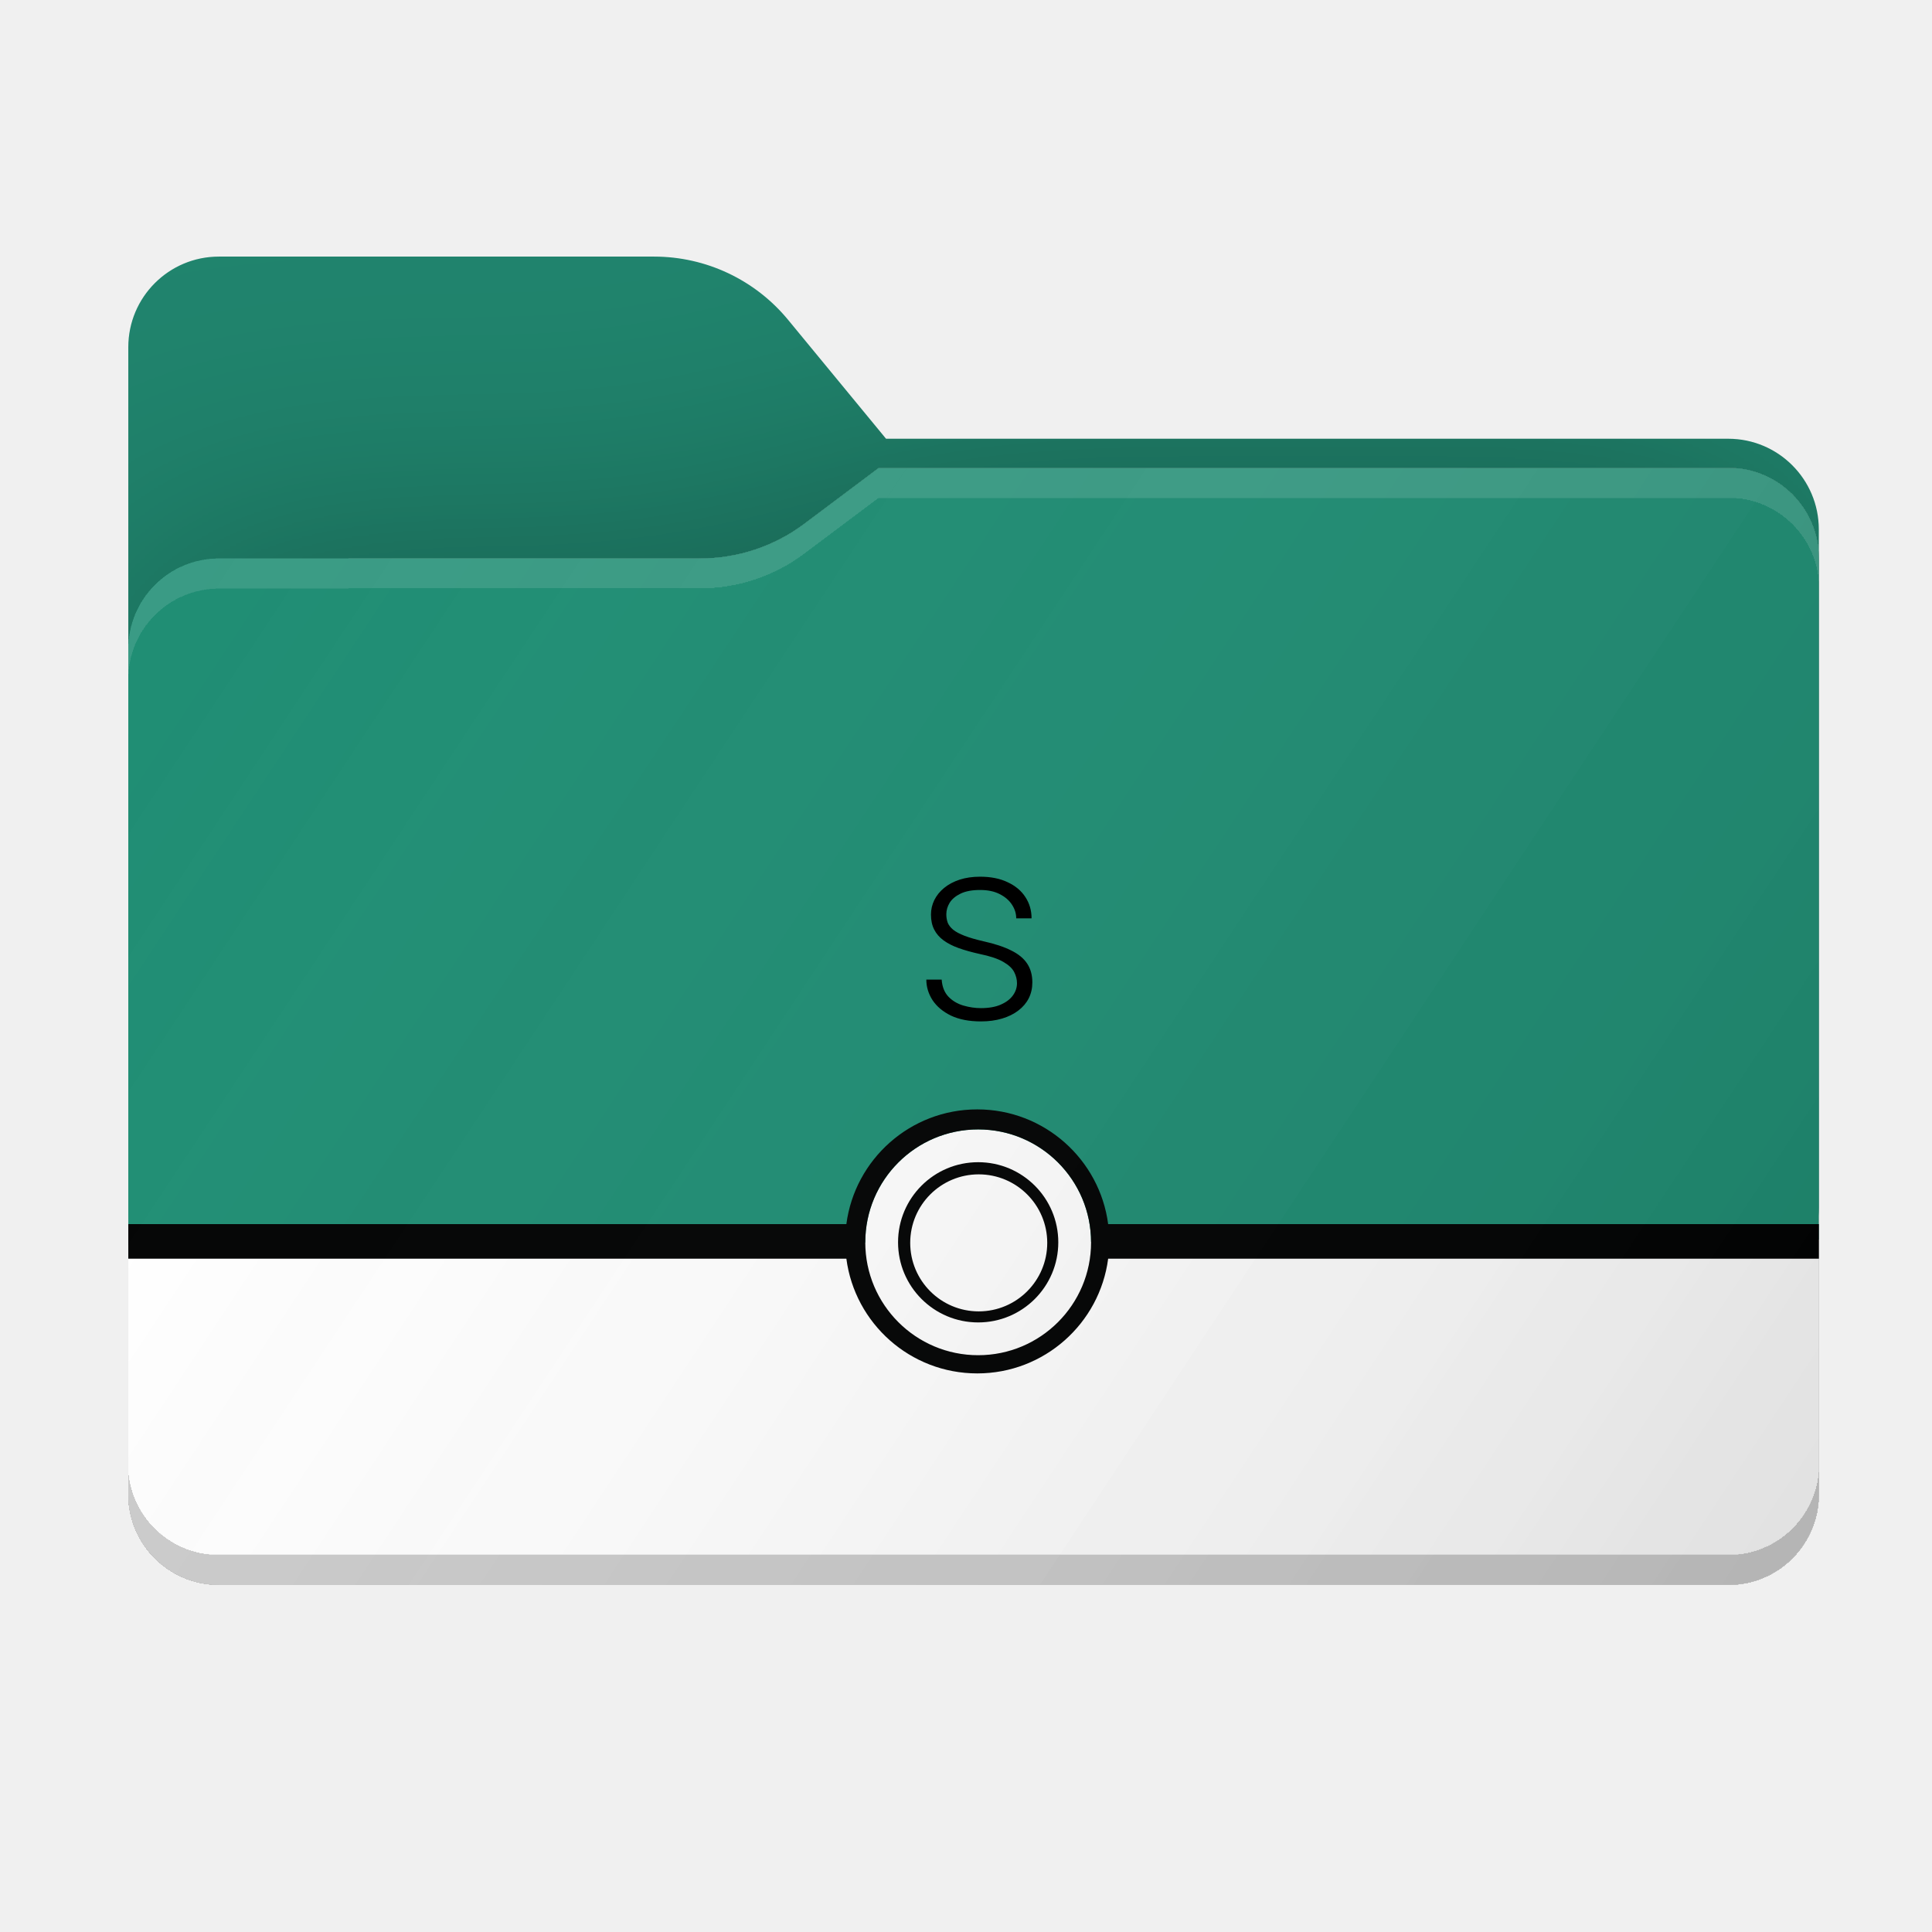
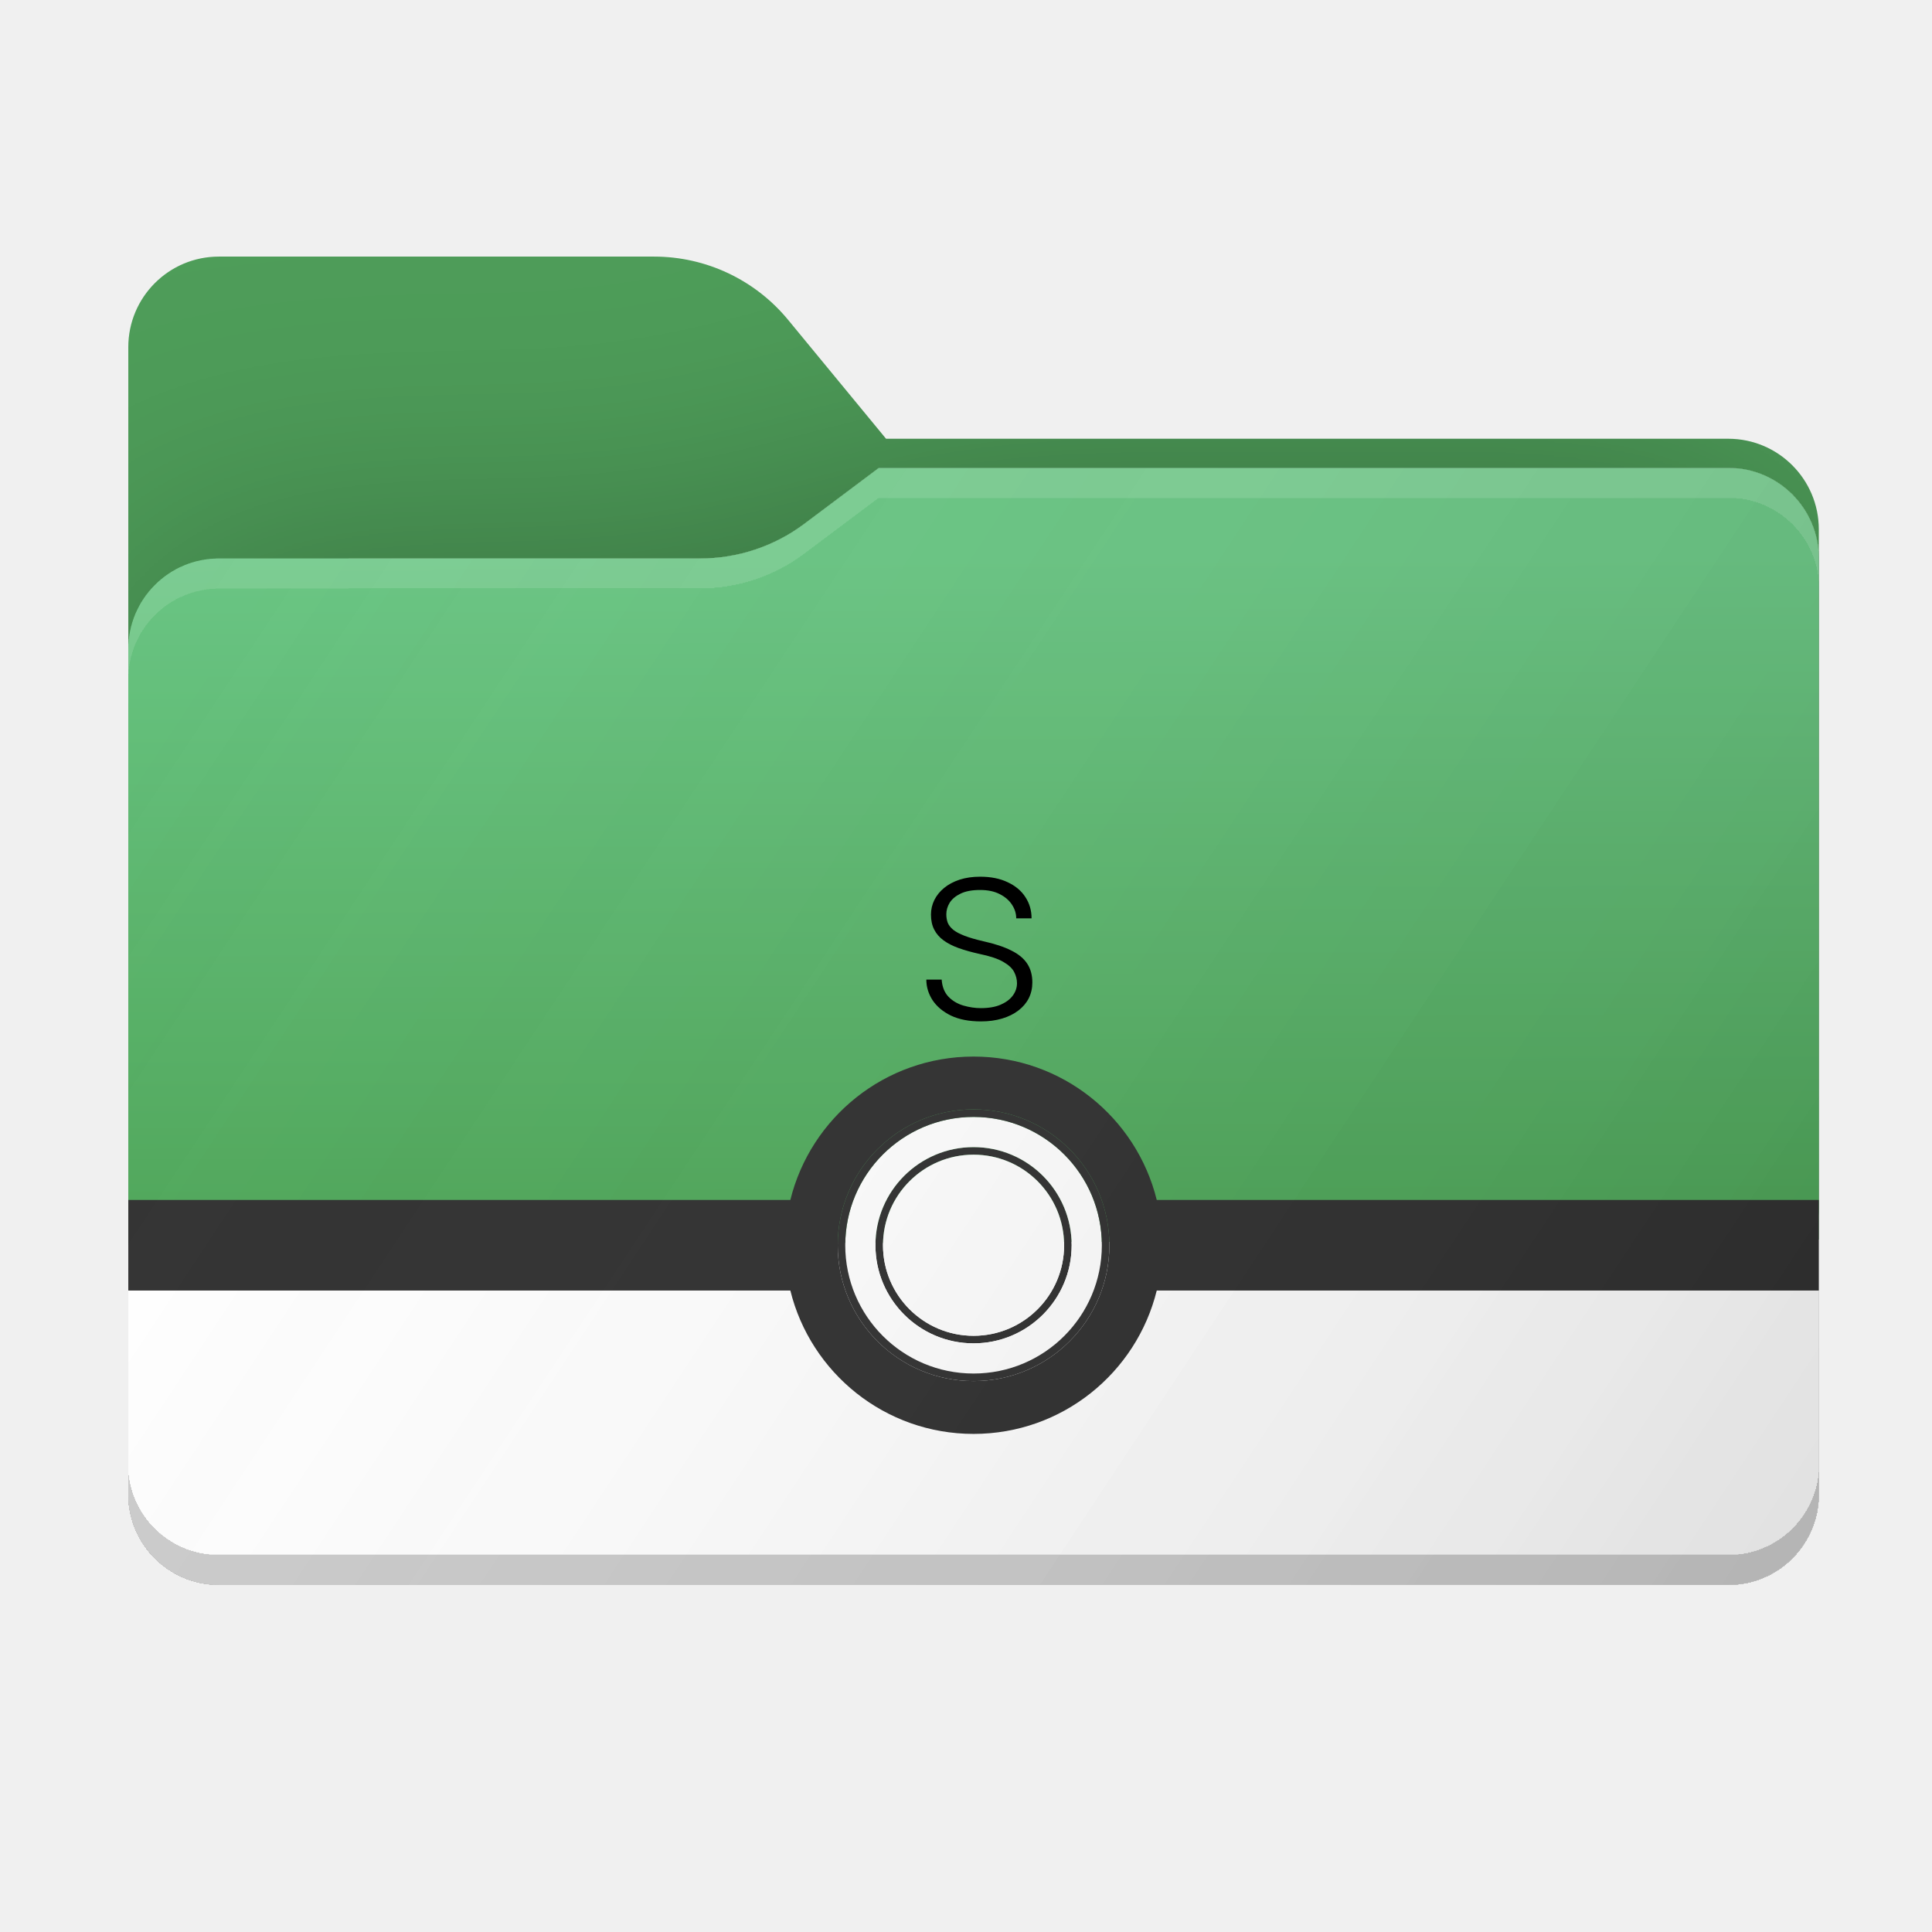
<svg xmlns="http://www.w3.org/2000/svg" width="256" height="256" viewBox="0 0 256 256" fill="none">
-   <path fill-rule="evenodd" clip-rule="evenodd" d="M104.425 42.378C100.056 37.073 93.544 34 86.671 34H29C22.373 34 17 39.373 17 46V58.137V68.2V160C17 166.627 22.373 172 29 172H229C235.627 172 241 166.627 241 160V70.137C241 63.51 235.627 58.137 229 58.137H117.404L104.425 42.378Z" fill="#20846D" />
-   <mask id="mask0_1054_28727" style="mask-type:alpha" maskUnits="userSpaceOnUse" x="17" y="34" width="224" height="138">
-     <path fill-rule="evenodd" clip-rule="evenodd" d="M104.425 42.378C100.056 37.073 93.544 34 86.671 34H29C22.373 34 17 39.373 17 46V58.137V68.2V160C17 166.627 22.373 172 29 172H229C235.627 172 241 166.627 241 160V70.137C241 63.51 235.627 58.137 229 58.137H117.404L104.425 42.378Z" fill="url(#paint0_linear_1054_28727)" />
+   <path fill-rule="evenodd" clip-rule="evenodd" d="M104.425 42.378C100.056 37.073 93.544 34 86.671 34H29C22.373 34 17 39.373 17 46V58.137V68.2V160C17 166.627 22.373 172 29 172H229C235.627 172 241 166.627 241 160V70.137C241 63.51 235.627 58.137 229 58.137H117.404L104.425 42.378Z" fill="#4E9D59" />
+   <mask id="mask0_1942_33119" style="mask-type:alpha" maskUnits="userSpaceOnUse" x="17" y="34" width="224" height="138">
+     <path fill-rule="evenodd" clip-rule="evenodd" d="M104.425 42.378C100.056 37.073 93.544 34 86.671 34H29C22.373 34 17 39.373 17 46V58.137V68.2V160C17 166.627 22.373 172 29 172H229C235.627 172 241 166.627 241 160V70.137C241 63.51 235.627 58.137 229 58.137H117.404L104.425 42.378Z" fill="url(#paint0_linear_1942_33119)" />
  </mask>
-   <g mask="url(#mask0_1054_28727)">
-     <g style="mix-blend-mode:multiply" filter="url(#filter0_f_1054_28727)">
+   <g mask="url(#mask0_1942_33119)">
+     <g style="mix-blend-mode:multiply" filter="url(#filter0_f_1942_33119)">
      <path fill-rule="evenodd" clip-rule="evenodd" d="M92.789 74C97.764 74 102.605 72.387 106.586 69.402L116.459 62H229C235.627 62 241 67.373 241 74V108V160C241 166.627 235.627 172 229 172H29C22.373 172 17 166.627 17 160L17 108V86C17 79.373 22.373 74 29 74H87H92.789Z" fill="black" fill-opacity="0.3" />
    </g>
  </g>
-   <path fill-rule="evenodd" clip-rule="evenodd" d="M92.789 74C97.764 74 102.605 72.387 106.586 69.402L116.459 62H229C235.627 62 241 67.373 241 74V108V198C241 204.627 235.627 210 229 210H29C22.373 210 17 204.627 17 198L17 108V86C17 79.373 22.373 74 29 74H87H92.789Z" fill="url(#paint1_linear_1054_28727)" />
-   <circle cx="129.613" cy="164.613" r="14.959" fill="#FEFEFE" />
-   <path fill-rule="evenodd" clip-rule="evenodd" d="M129.613 175.229C135.476 175.229 140.229 170.476 140.229 164.613C140.229 158.75 135.476 153.997 129.613 153.997C123.75 153.997 118.997 158.75 118.997 164.613C118.997 170.476 123.75 175.229 129.613 175.229ZM129.686 173.765C134.7 173.765 138.765 169.7 138.765 164.686C138.765 159.672 134.7 155.608 129.686 155.608C124.672 155.608 120.608 159.672 120.608 164.686C120.608 169.7 124.672 173.765 129.686 173.765Z" fill="#000101" />
-   <path fill-rule="evenodd" clip-rule="evenodd" d="M129.492 181.984C138.376 181.984 145.713 175.362 146.836 166.784H241.017V162.2H146.836C145.713 153.623 138.376 147 129.492 147C120.608 147 113.271 153.623 112.149 162.2H17V166.784H112.149C113.271 175.362 120.608 181.984 129.492 181.984ZM129.613 179.572C137.874 179.572 144.572 172.874 144.572 164.613C144.572 156.351 137.874 149.654 129.613 149.654C121.351 149.654 114.654 156.351 114.654 164.613C114.654 172.874 121.351 179.572 129.613 179.572Z" fill="#000101" />
+   <path fill-rule="evenodd" clip-rule="evenodd" d="M92.789 74C97.764 74 102.605 72.387 106.586 69.402L116.459 62H229C235.627 62 241 67.373 241 74V108V198C241 204.627 235.627 210 229 210H29C22.373 210 17 204.627 17 198L17 108V86C17 79.373 22.373 74 29 74H87H92.789Z" fill="url(#paint1_linear_1942_33119)" />
+   <path fill-rule="evenodd" clip-rule="evenodd" d="M153.275 171C150.588 181.908 140.738 190 129 190C117.262 190 107.412 181.908 104.725 171H17V159H104.725C107.412 148.092 117.262 140 129 140C140.738 140 150.588 148.092 153.275 159H241V171H153.275ZM129 183C138.941 183 147 174.941 147 165C147 155.059 138.941 147 129 147C119.059 147 111 155.059 111 165C111 174.941 119.059 183 129 183Z" fill="#303030" />
+   <path fill-rule="evenodd" clip-rule="evenodd" d="M129 178C136.18 178 142 172.18 142 165C142 157.82 136.18 152 129 152C121.82 152 116 157.82 116 165C116 172.18 121.82 178 129 178ZM141 165C141 171.627 135.627 177 129 177C122.373 177 117 171.627 117 165C117 158.373 122.373 153 129 153C135.627 153 141 158.373 141 165Z" fill="#303030" />
+   <path fill-rule="evenodd" clip-rule="evenodd" d="M146 165C146 174.389 138.389 182 129 182C119.611 182 112 174.389 112 165C112 155.611 119.611 148 129 148C138.389 148 146 155.611 146 165ZM142 165C142 172.18 136.18 178 129 178C121.82 178 116 172.18 116 165C116 157.82 121.82 152 129 152C136.18 152 142 157.82 142 165Z" fill="white" />
+   <path d="M129 177C135.627 177 141 171.627 141 165C141 158.373 135.627 153 129 153C122.373 153 117 158.373 117 165C117 171.627 122.373 177 129 177Z" fill="white" />
+   <path fill-rule="evenodd" clip-rule="evenodd" d="M147 165C147 174.941 138.941 183 129 183C119.059 183 111 174.941 111 165C111 155.059 119.059 147 129 147C138.941 147 147 155.059 147 165ZM129 182C138.389 182 146 174.389 146 165C146 155.611 138.389 148 129 148C119.611 148 112 155.611 112 165C112 174.389 119.611 182 129 182Z" fill="#313131" />
  <g opacity="0.8">
-     <g filter="url(#filter1_ii_1054_28727)">
-       <path fill-rule="evenodd" clip-rule="evenodd" d="M92.789 74C97.764 74 102.605 72.387 106.586 69.402L116.459 62H229C235.627 62 241 67.373 241 74V108V198C241 204.627 235.627 210 229 210H29C22.373 210 17 204.627 17 198L17 108V86C17 79.373 22.373 74 29 74H87H92.789Z" fill="url(#paint2_linear_1054_28727)" fill-opacity="0.3" />
+     <g filter="url(#filter1_ii_1942_33119)">
+       <path fill-rule="evenodd" clip-rule="evenodd" d="M92.789 74C97.764 74 102.605 72.387 106.586 69.402L116.459 62H229C235.627 62 241 67.373 241 74V108V198C241 204.627 235.627 210 229 210H29C22.373 210 17 204.627 17 198L17 108V86C17 79.373 22.373 74 29 74H87H92.789Z" fill="url(#paint2_linear_1942_33119)" fill-opacity="0.3" />
    </g>
  </g>
  <path d="M134.757 130.283C134.757 129.782 134.632 129.286 134.381 128.796C134.131 128.306 133.646 127.856 132.929 127.446C132.222 127.036 131.18 126.689 129.801 126.404C128.776 126.176 127.859 125.92 127.05 125.635C126.252 125.35 125.58 125.008 125.033 124.609C124.486 124.211 124.07 123.732 123.786 123.174C123.501 122.616 123.358 121.955 123.358 121.191C123.358 120.508 123.507 119.864 123.803 119.26C124.11 118.645 124.543 118.11 125.102 117.654C125.671 117.187 126.355 116.822 127.152 116.56C127.961 116.298 128.867 116.167 129.87 116.167C131.294 116.167 132.513 116.412 133.527 116.902C134.552 117.38 135.333 118.035 135.868 118.867C136.415 119.699 136.688 120.639 136.688 121.687H134.655C134.655 121.049 134.467 120.445 134.091 119.875C133.726 119.306 133.185 118.839 132.467 118.474C131.761 118.11 130.895 117.927 129.87 117.927C128.81 117.927 127.95 118.087 127.289 118.406C126.628 118.725 126.144 119.129 125.836 119.619C125.54 120.109 125.392 120.616 125.392 121.14C125.392 121.55 125.455 121.926 125.58 122.268C125.717 122.598 125.956 122.906 126.298 123.191C126.651 123.476 127.152 123.743 127.802 123.994C128.451 124.245 129.294 124.49 130.331 124.729C131.824 125.059 133.043 125.464 133.988 125.942C134.945 126.41 135.652 126.991 136.107 127.686C136.563 128.369 136.791 129.201 136.791 130.181C136.791 130.944 136.632 131.645 136.312 132.283C135.993 132.909 135.532 133.451 134.928 133.906C134.336 134.362 133.618 134.715 132.775 134.966C131.943 135.216 131.009 135.342 129.972 135.342C128.411 135.342 127.09 135.085 126.007 134.573C124.936 134.049 124.122 133.365 123.563 132.522C123.017 131.667 122.743 130.762 122.743 129.805H124.777C124.845 130.762 125.147 131.519 125.683 132.078C126.218 132.625 126.873 133.012 127.648 133.24C128.434 133.468 129.209 133.582 129.972 133.582C131.02 133.582 131.898 133.428 132.604 133.12C133.31 132.812 133.846 132.408 134.21 131.907C134.575 131.405 134.757 130.864 134.757 130.283Z" fill="black" />
  <defs>
-     <filter id="filter0_f_1054_28727" x="-20" y="25" width="298" height="184" filterUnits="userSpaceOnUse" color-interpolation-filters="sRGB">
+     <filter id="filter0_f_1942_33119" x="-20" y="25" width="298" height="184" filterUnits="userSpaceOnUse" color-interpolation-filters="sRGB">
      <feFlood flood-opacity="0" result="BackgroundImageFix" />
      <feBlend mode="normal" in="SourceGraphic" in2="BackgroundImageFix" result="shape" />
-       <feGaussianBlur stdDeviation="18.5" result="effect1_foregroundBlur_1054_28727" />
+       <feGaussianBlur stdDeviation="18.5" result="effect1_foregroundBlur_1942_33119" />
    </filter>
-     <filter id="filter1_ii_1054_28727" x="17" y="62" width="224" height="148" filterUnits="userSpaceOnUse" color-interpolation-filters="sRGB">
+     <filter id="filter1_ii_1942_33119" x="17" y="62" width="224" height="148" filterUnits="userSpaceOnUse" color-interpolation-filters="sRGB">
      <feFlood flood-opacity="0" result="BackgroundImageFix" />
      <feBlend mode="normal" in="SourceGraphic" in2="BackgroundImageFix" result="shape" />
      <feColorMatrix in="SourceAlpha" type="matrix" values="0 0 0 0 0 0 0 0 0 0 0 0 0 0 0 0 0 0 127 0" result="hardAlpha" />
      <feOffset dy="4" />
      <feComposite in2="hardAlpha" operator="arithmetic" k2="-1" k3="1" />
      <feColorMatrix type="matrix" values="0 0 0 0 1 0 0 0 0 1 0 0 0 0 1 0 0 0 0.15 0" />
-       <feBlend mode="normal" in2="shape" result="effect1_innerShadow_1054_28727" />
+       <feBlend mode="normal" in2="shape" result="effect1_innerShadow_1942_33119" />
      <feColorMatrix in="SourceAlpha" type="matrix" values="0 0 0 0 0 0 0 0 0 0 0 0 0 0 0 0 0 0 127 0" result="hardAlpha" />
      <feOffset dy="-4" />
      <feComposite in2="hardAlpha" operator="arithmetic" k2="-1" k3="1" />
      <feColorMatrix type="matrix" values="0 0 0 0 0 0 0 0 0 0 0 0 0 0 0 0 0 0 0.25 0" />
-       <feBlend mode="soft-light" in2="effect1_innerShadow_1054_28727" result="effect2_innerShadow_1054_28727" />
+       <feBlend mode="soft-light" in2="effect1_innerShadow_1942_33119" result="effect2_innerShadow_1942_33119" />
    </filter>
-     <linearGradient id="paint0_linear_1054_28727" x1="17" y1="34" x2="197.768" y2="215.142" gradientUnits="userSpaceOnUse">
+     <linearGradient id="paint0_linear_1942_33119" x1="17" y1="34" x2="197.768" y2="215.142" gradientUnits="userSpaceOnUse">
      <stop stop-color="#05815D" />
      <stop offset="1" stop-color="#0C575F" />
    </linearGradient>
-     <linearGradient id="paint1_linear_1054_28727" x1="147.5" y1="62" x2="148" y2="210" gradientUnits="userSpaceOnUse">
-       <stop offset="0.693" stop-color="#1E8D73" />
+     <linearGradient id="paint1_linear_1942_33119" x1="147.5" y1="62" x2="148" y2="210" gradientUnits="userSpaceOnUse">
+       <stop offset="0.079" stop-color="#69C583" />
+       <stop offset="0.693" stop-color="#4DA557" />
      <stop offset="0.693" stop-color="white" />
    </linearGradient>
-     <linearGradient id="paint2_linear_1054_28727" x1="17" y1="62" x2="241" y2="210" gradientUnits="userSpaceOnUse">
+     <linearGradient id="paint2_linear_1942_33119" x1="17" y1="62" x2="241" y2="210" gradientUnits="userSpaceOnUse">
      <stop stop-color="white" stop-opacity="0" />
      <stop offset="1" stop-opacity="0.51" />
    </linearGradient>
  </defs>
</svg>
